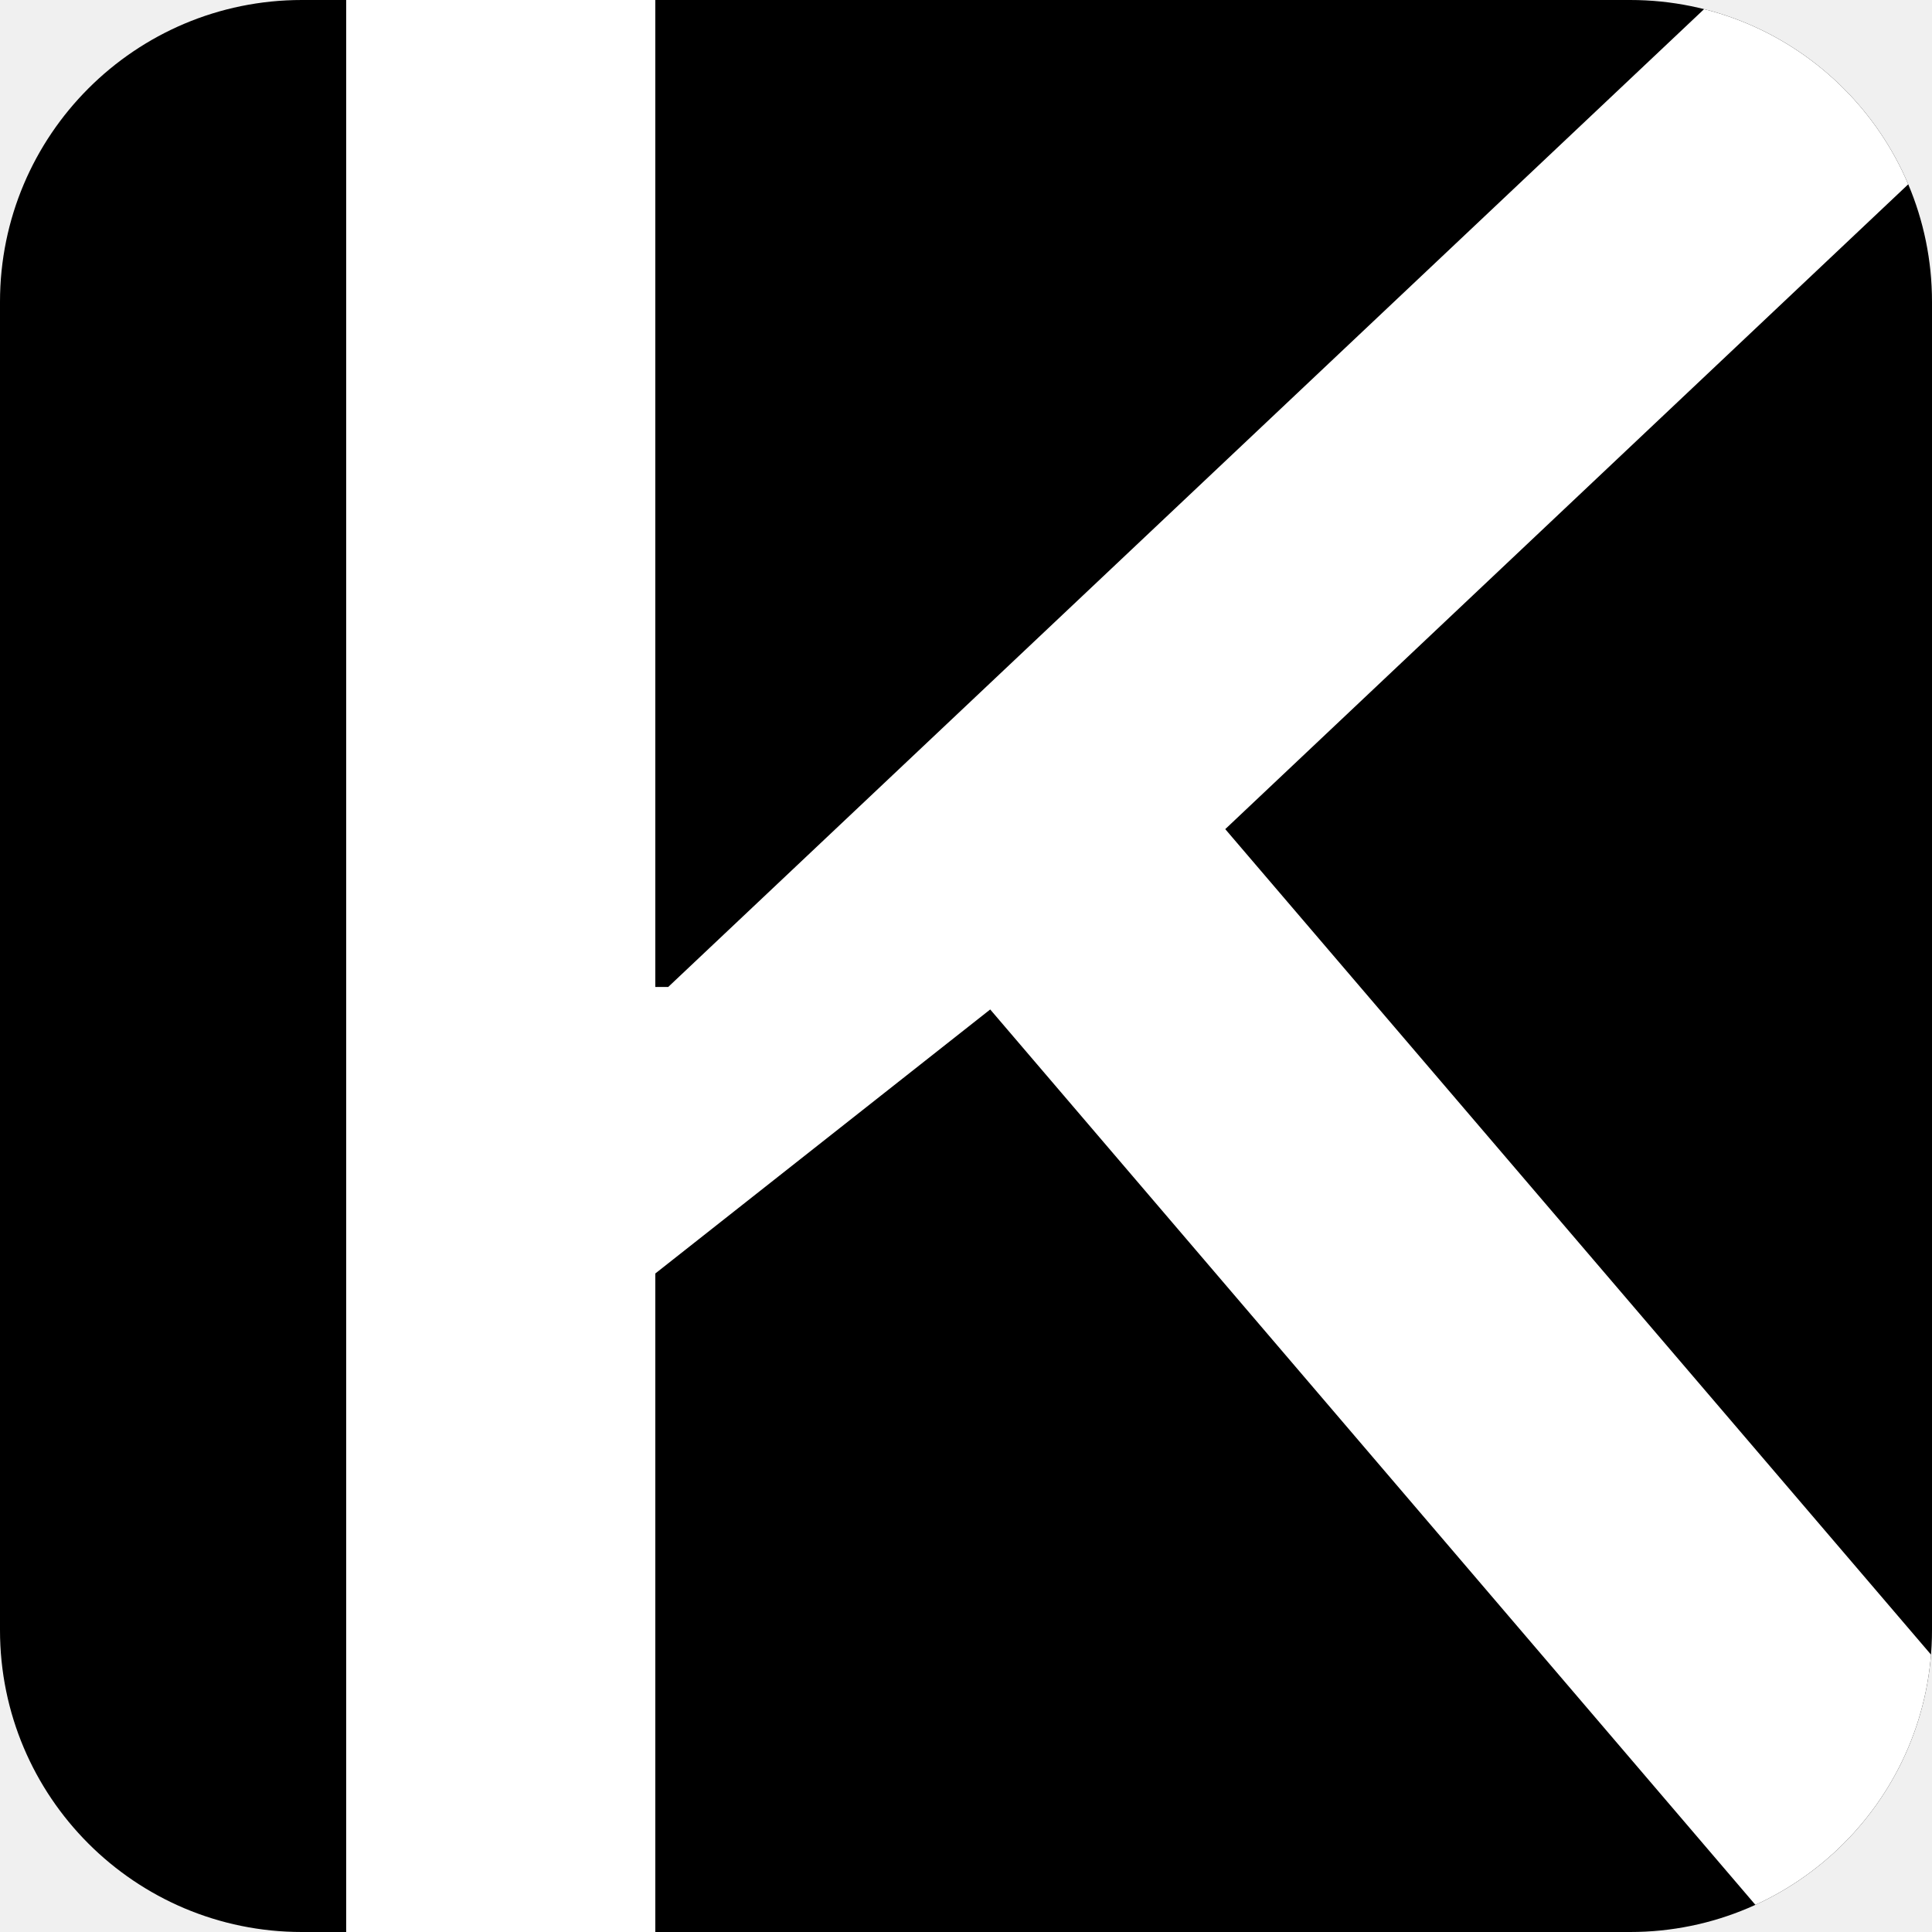
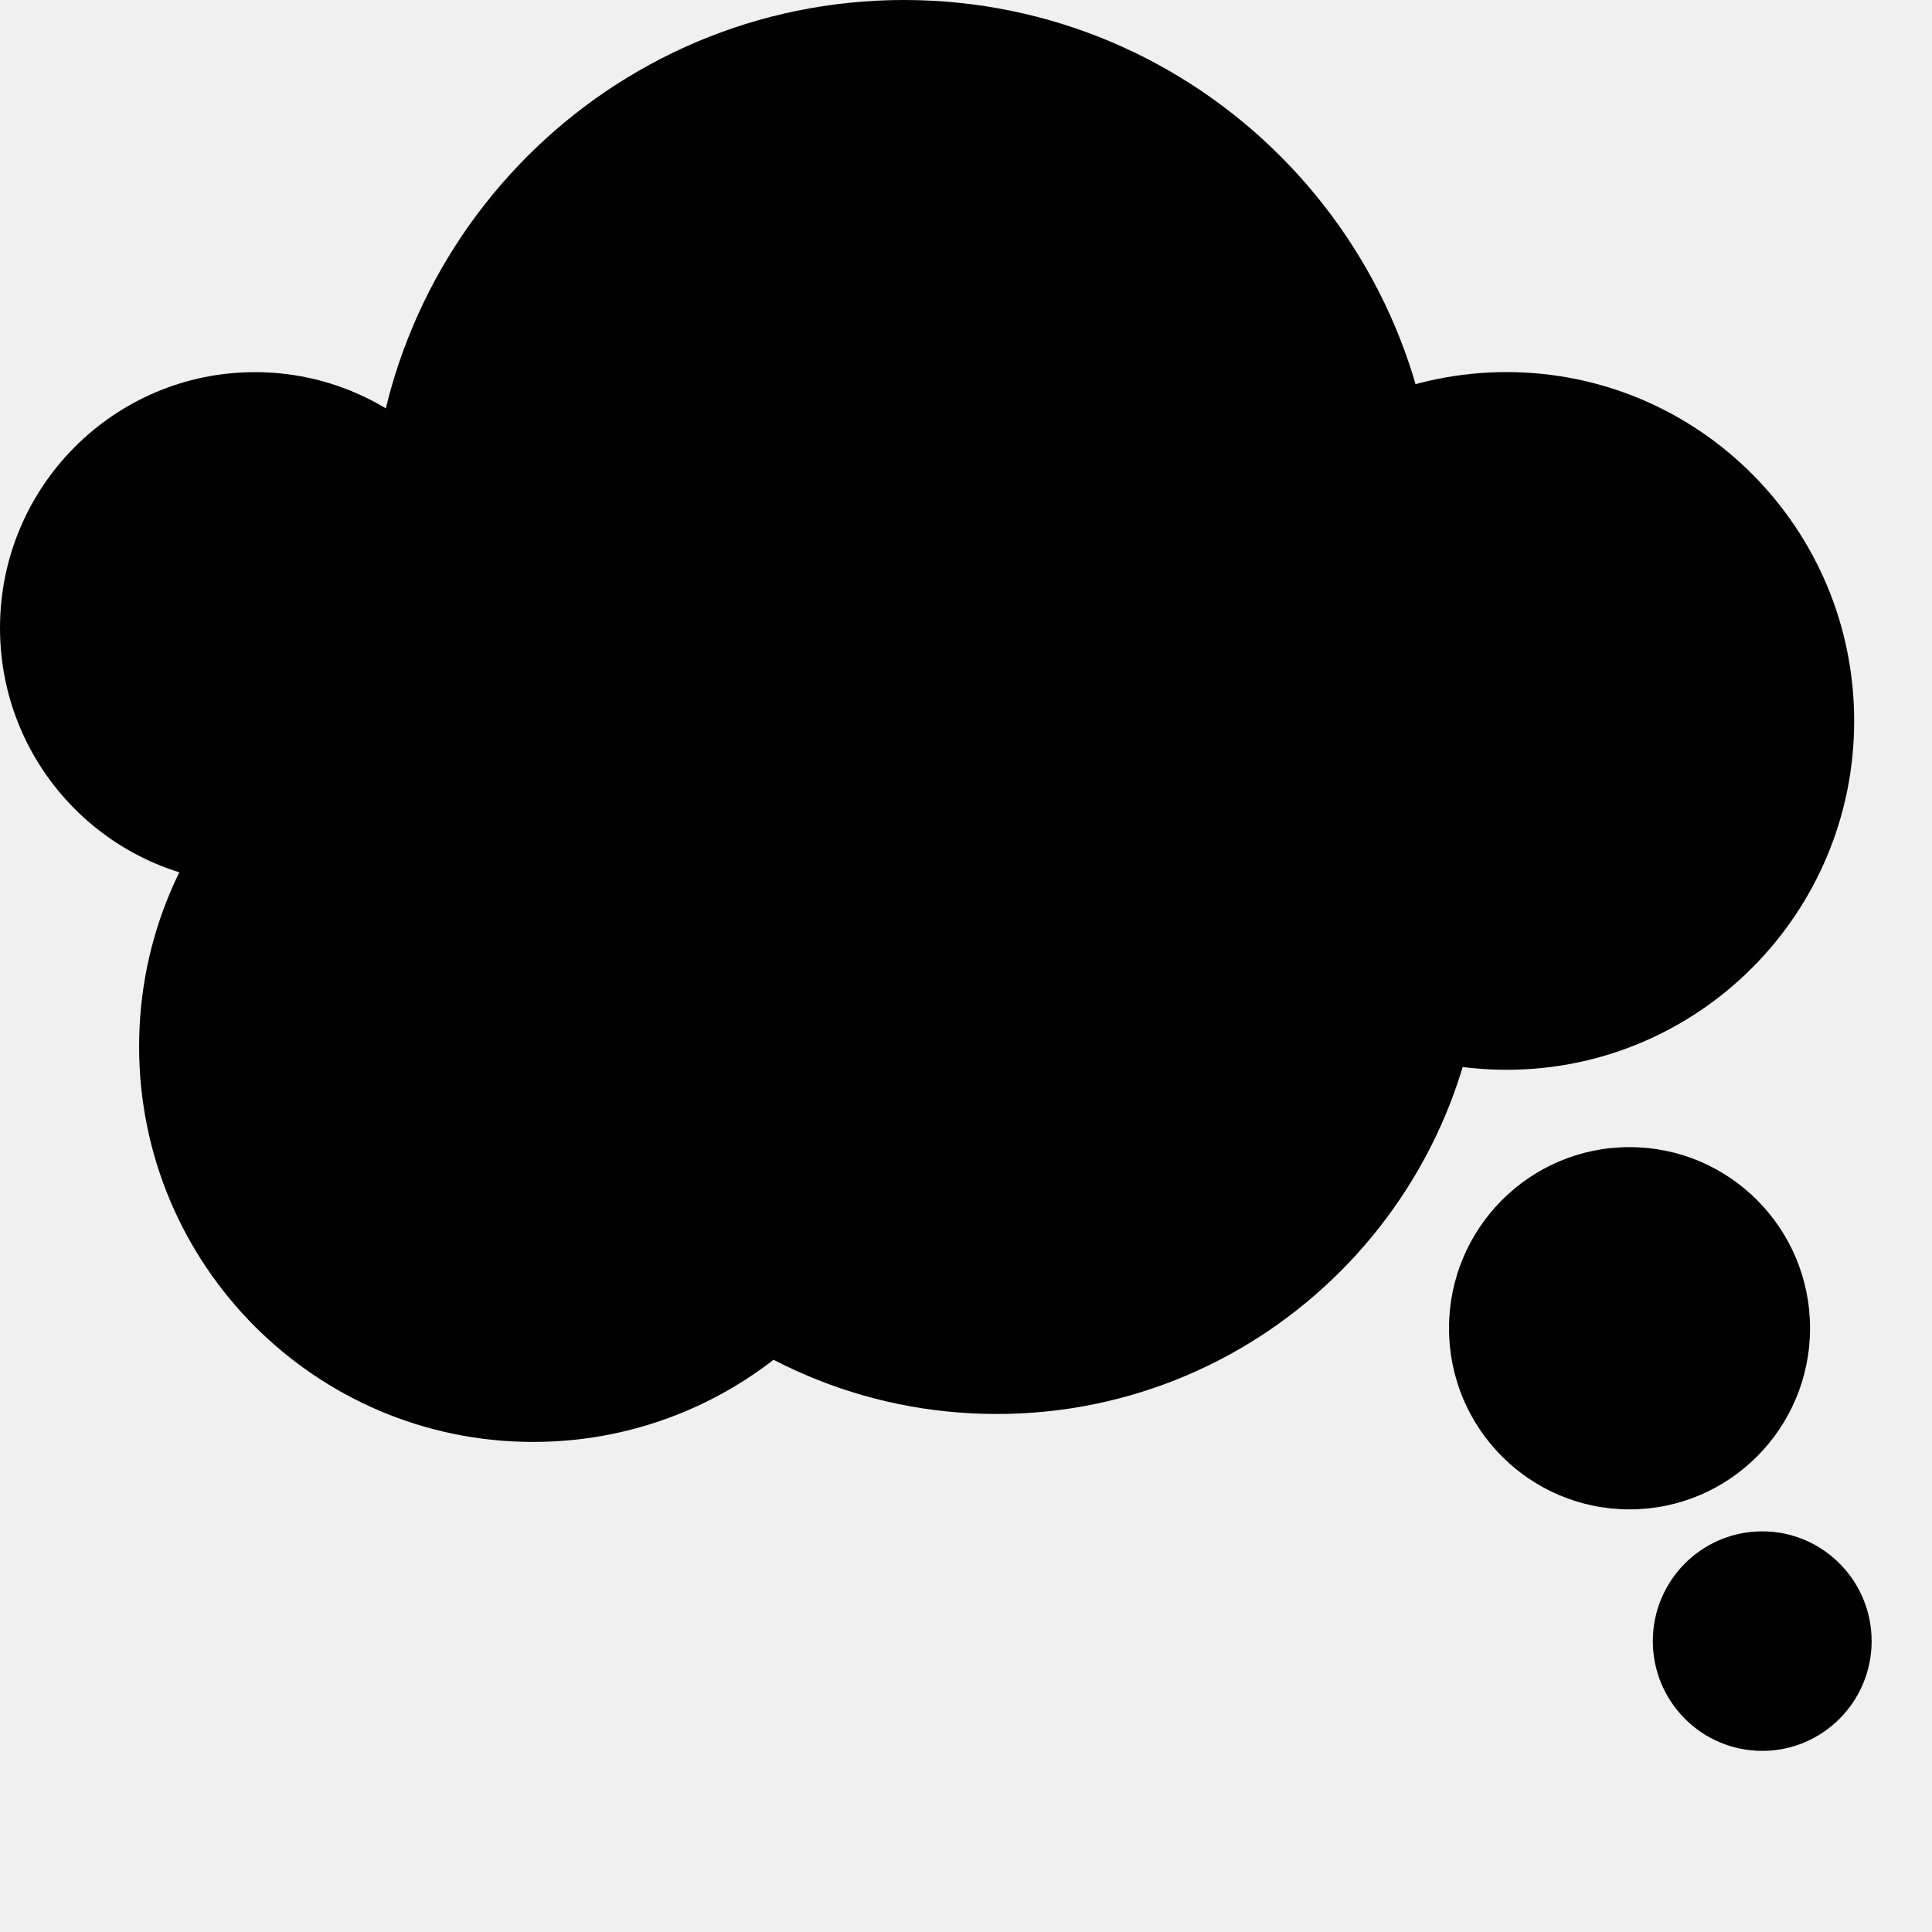
<svg xmlns="http://www.w3.org/2000/svg" width="32" height="32" viewBox="0 0 32 32" fill="none">
-   <g clip-path="url(#clip0_2_2)">
-     <rect width="32" height="32" rx="5" fill="black" />
-     <path d="M5.734 38V-5.2H10.854V16.347H11.068L33.894 -5.2H40.347L20.294 13.733L41.041 38H34.587L16.401 16.72L10.854 21.093V38H5.734Z" fill="white" />
-   </g>
-   <defs>
-     <clipPath id="clip0_2_2">
-       <rect width="32" height="32" rx="5" fill="white" />
-     </clipPath>
-   </defs>
+   <ellipse cx="14.972" cy="8.86" rx="8.83" ry="8.86" fill="black" />
+   <ellipse cx="24.953" cy="11.941" rx="5.758" ry="5.778" fill="black" />
+   <ellipse cx="16.508" cy="15.331" rx="8.062" ry="8.089" fill="black" />
+   <ellipse cx="8.83" cy="17.334" rx="6.526" ry="6.549" fill="black" />
+   <ellipse cx="4.223" cy="10.401" rx="4.223" ry="4.237" fill="black" />
+   <ellipse cx="26.99" cy="22" rx="2.99" ry="3" fill="black" />
+   <ellipse cx="29.188" cy="27.182" rx="1.812" ry="1.818" fill="black" />
</svg>
